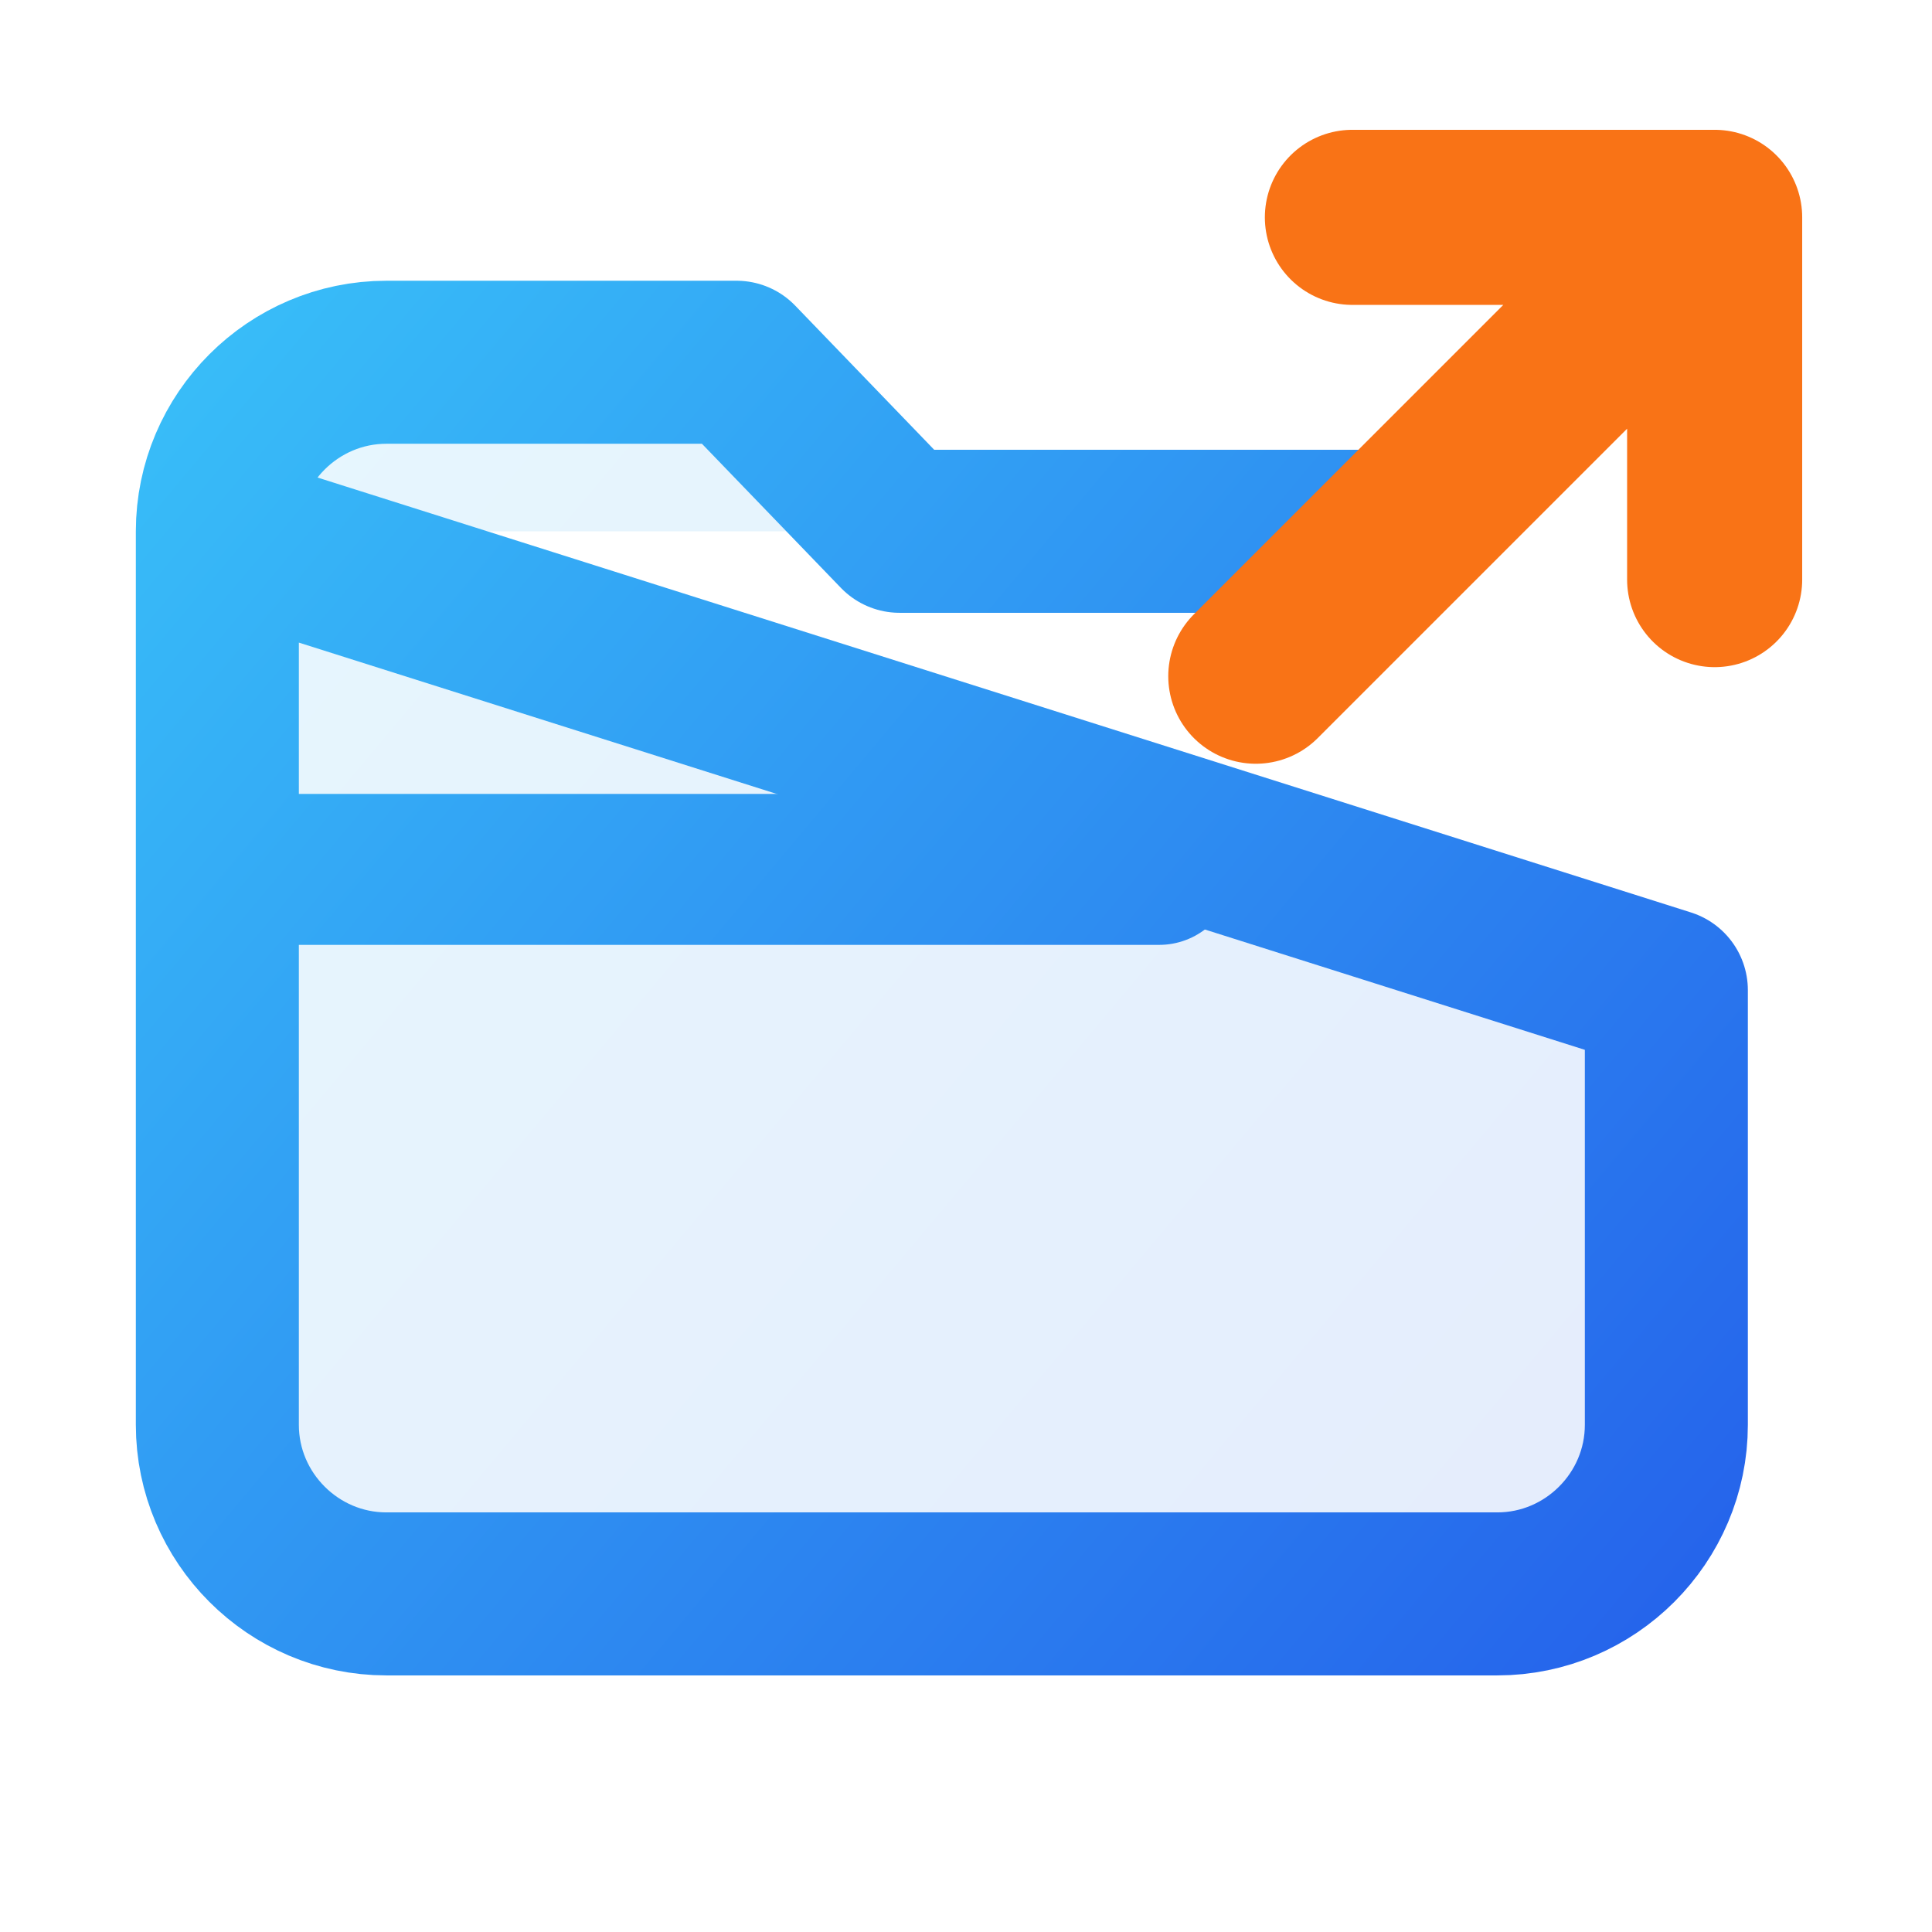
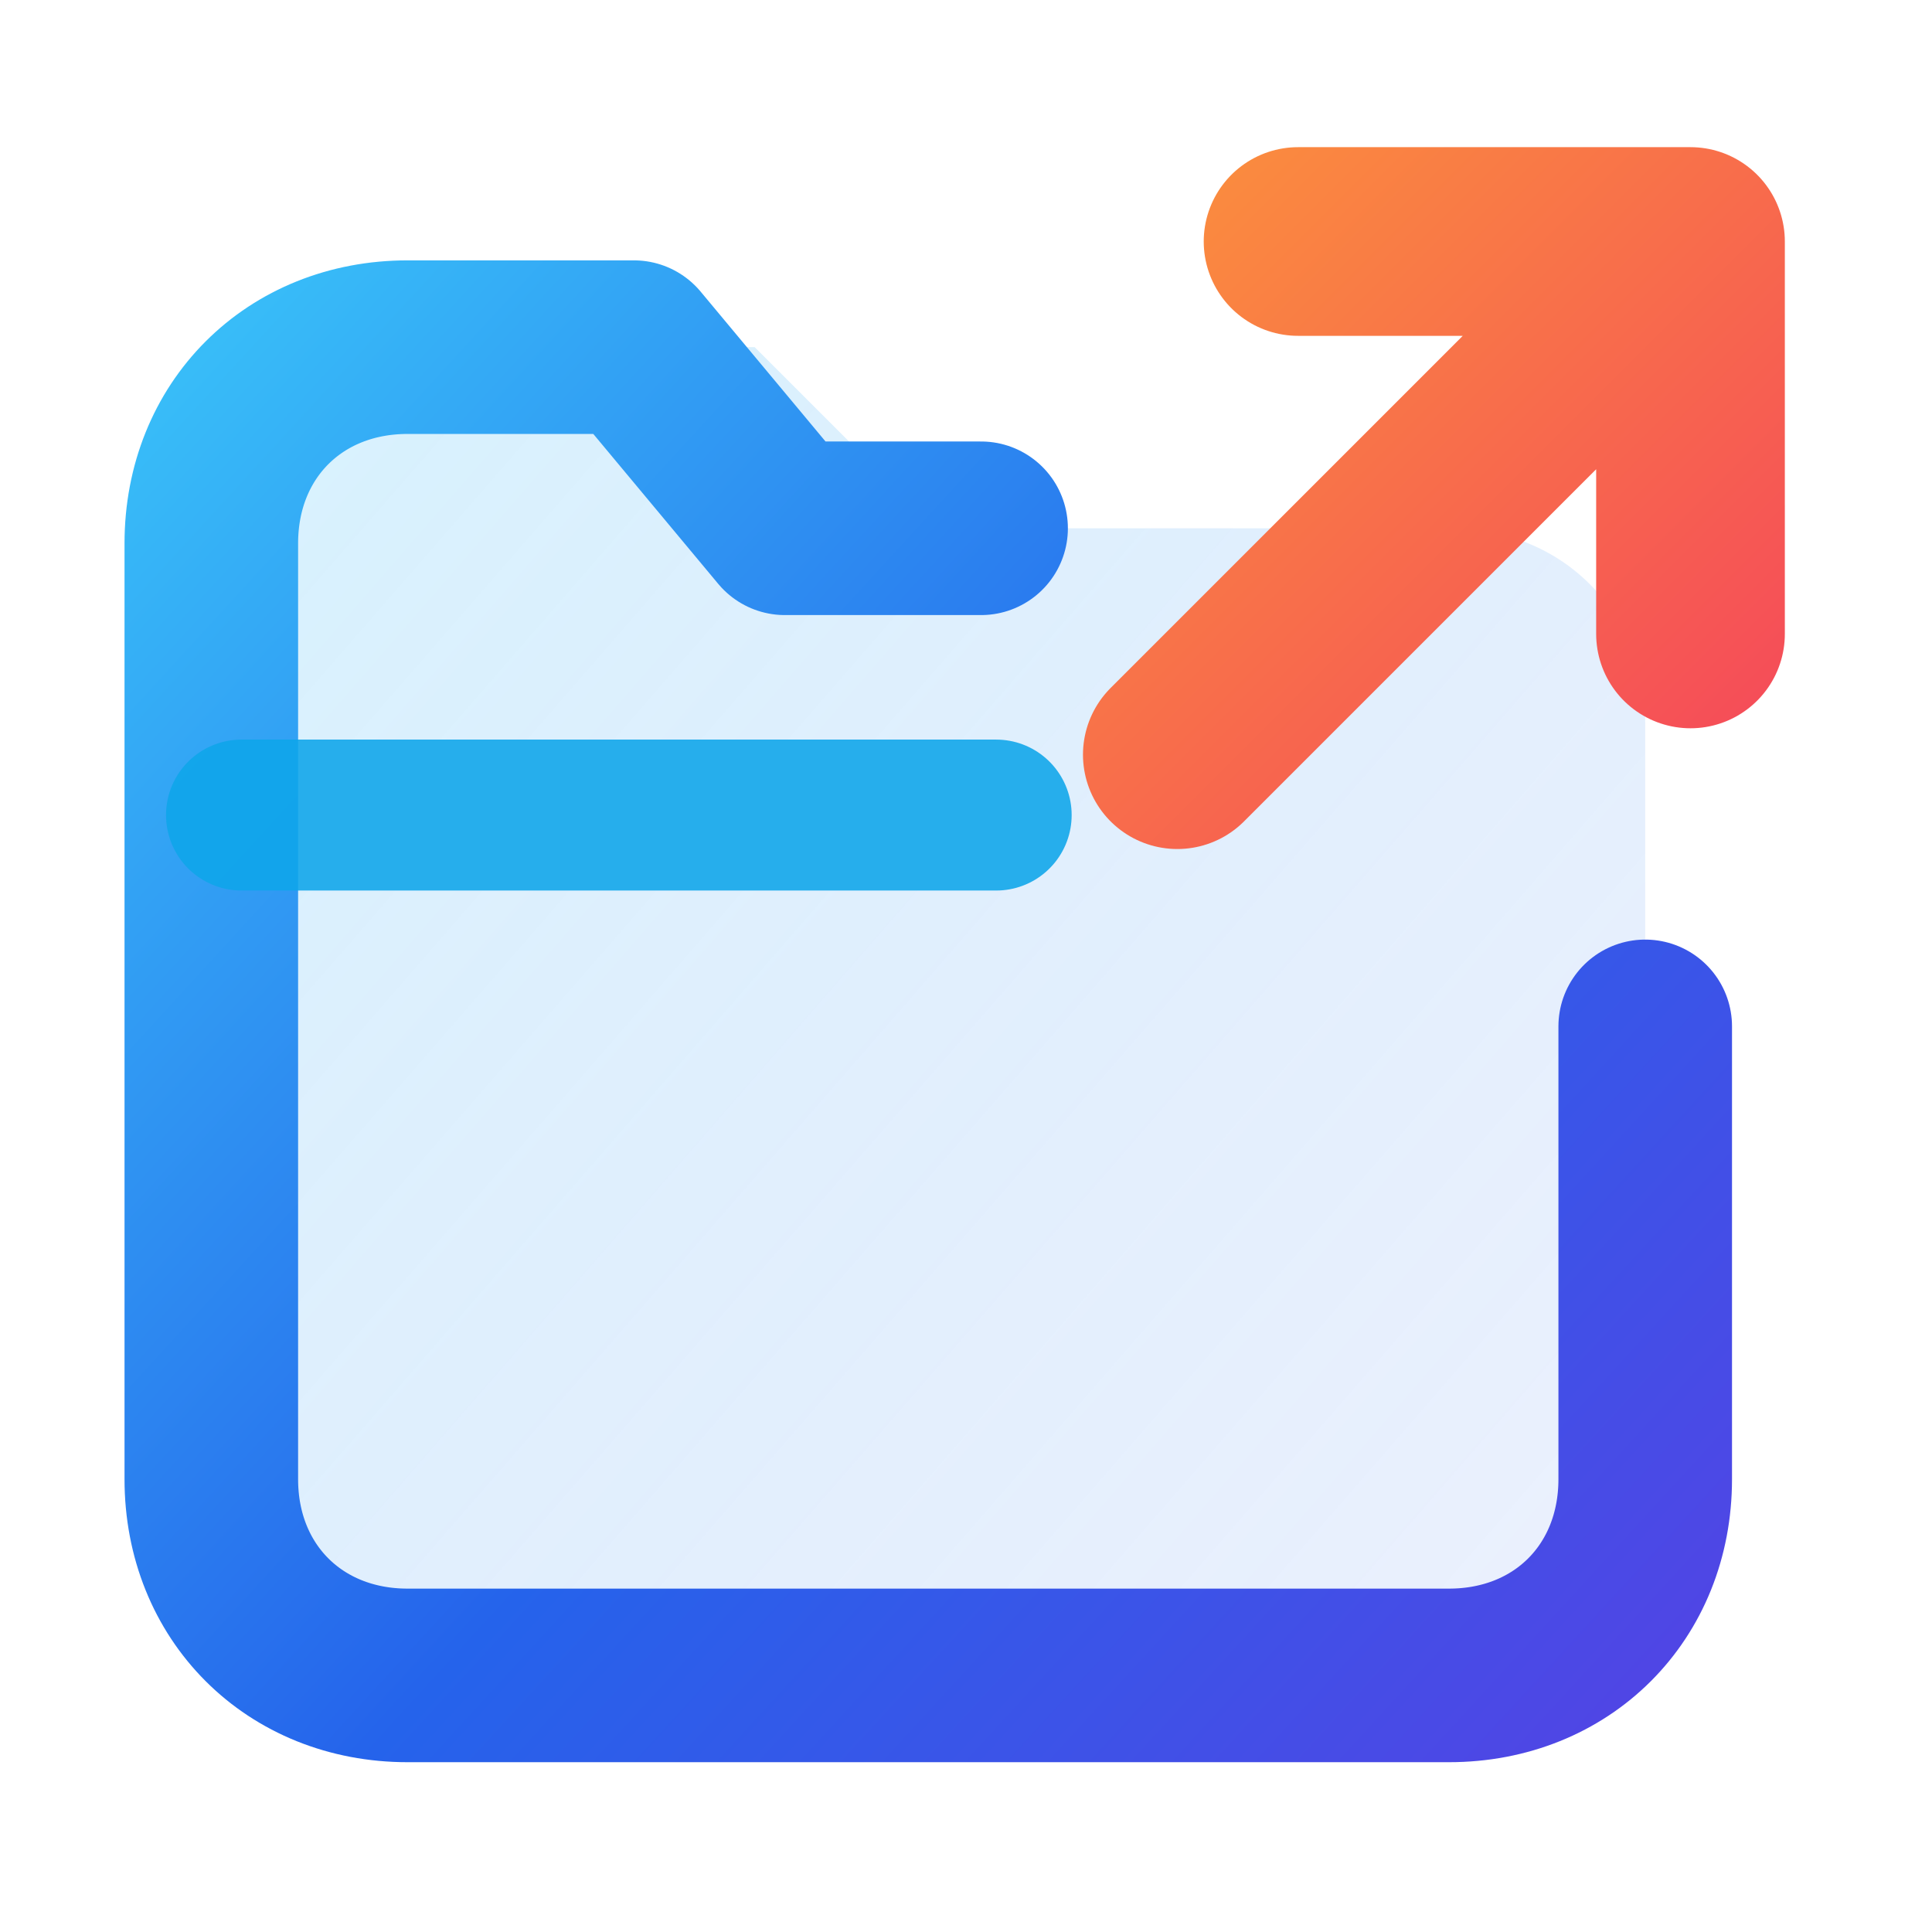
- <svg xmlns="http://www.w3.org/2000/svg" width="16" height="16" viewBox="0 0 16 16" fill="none">
+ <svg xmlns="http://www.w3.org/2000/svg" viewBox="0 0 128 128" width="20" height="20" fill="none" role="img" aria-label="Open PDF Folder">
  <defs>
-     <linearGradient id="ztf-fg" x1="1.5" y1="3" x2="14" y2="13.5" gradientUnits="userSpaceOnUse">
+     <linearGradient id="ztfFolderStroke" x1="12" y1="24" x2="108" y2="112" gradientUnits="userSpaceOnUse">
      <stop offset="0%" stop-color="#38BDF8" />
-       <stop offset="100%" stop-color="#2563EB" />
+       <stop offset="55%" stop-color="#2563EB" />
+       <stop offset="100%" stop-color="#4F46E5" />
+     </linearGradient>
+     <linearGradient id="ztfFolderFill" x1="14" y1="30" x2="106" y2="110" gradientUnits="userSpaceOnUse">
+       <stop offset="0%" stop-color="#38BDF8" stop-opacity="0.20" />
+       <stop offset="100%" stop-color="#2563EB" stop-opacity="0.09" />
+     </linearGradient>
+     <linearGradient id="ztfFolderArrow" x1="68" y1="16" x2="116" y2="64" gradientUnits="userSpaceOnUse">
+       <stop offset="0%" stop-color="#FB923C" />
+       <stop offset="100%" stop-color="#F43F5E" />
    </linearGradient>
  </defs>
-   <path d="M1.8 4.4C1.8 3.63 2.43 3 3.2 3H6.1L7.45 4.4H11.5M13.8 8.2V11.8C13.8 12.57 13.17 13.2 12.4 13.2H3.2C2.43 13.2 1.8 12.57 1.8 11.8V4.4Z" fill="url(#ztf-fg)" fill-opacity="0.12" stroke="url(#ztf-fg)" stroke-width="1.35" stroke-linecap="round" stroke-linejoin="round" />
-   <path d="M1.8 7.2H9.6" stroke="url(#ztf-fg)" stroke-width="1.25" stroke-linecap="round" />
-   <path d="M10.4 5.6L14.2 1.8M14.2 1.8H11.2M14.2 1.8V4.8" stroke="#F97316" stroke-width="1.45" stroke-linecap="round" stroke-linejoin="round" />
+   <path d="M 14 36 C 14 28.5 19.5 23 27 23 H 50 L 62 35 H 96 C 103.5 35 109 40.5 109 48 V 98 C 109 105.5 103.5 111 96 111 H 27 C 19.5 111 14 105.5 14 98 Z" fill="url(#ztfFolderFill)" />
+   <path d="M 65 35 H 52 L 42 23 H 27 C 19.5 23 14 28.5 14 36 V 98 C 14 105.5 19.5 111 27 111 H 96 C 103.5 111 109 105.5 109 98 V 68" stroke="url(#ztfFolderStroke)" stroke-width="11.5" stroke-linecap="round" stroke-linejoin="round" />
+   <path d="M 16 54 H 66" stroke="#0EA5E9" stroke-width="10" stroke-linecap="round" opacity="0.88" />
+   <path d="M 78 50 L 112 16 M 86 16 H 112 V 42" stroke="url(#ztfFolderArrow)" stroke-width="12.5" stroke-linecap="round" stroke-linejoin="round" />
</svg>
